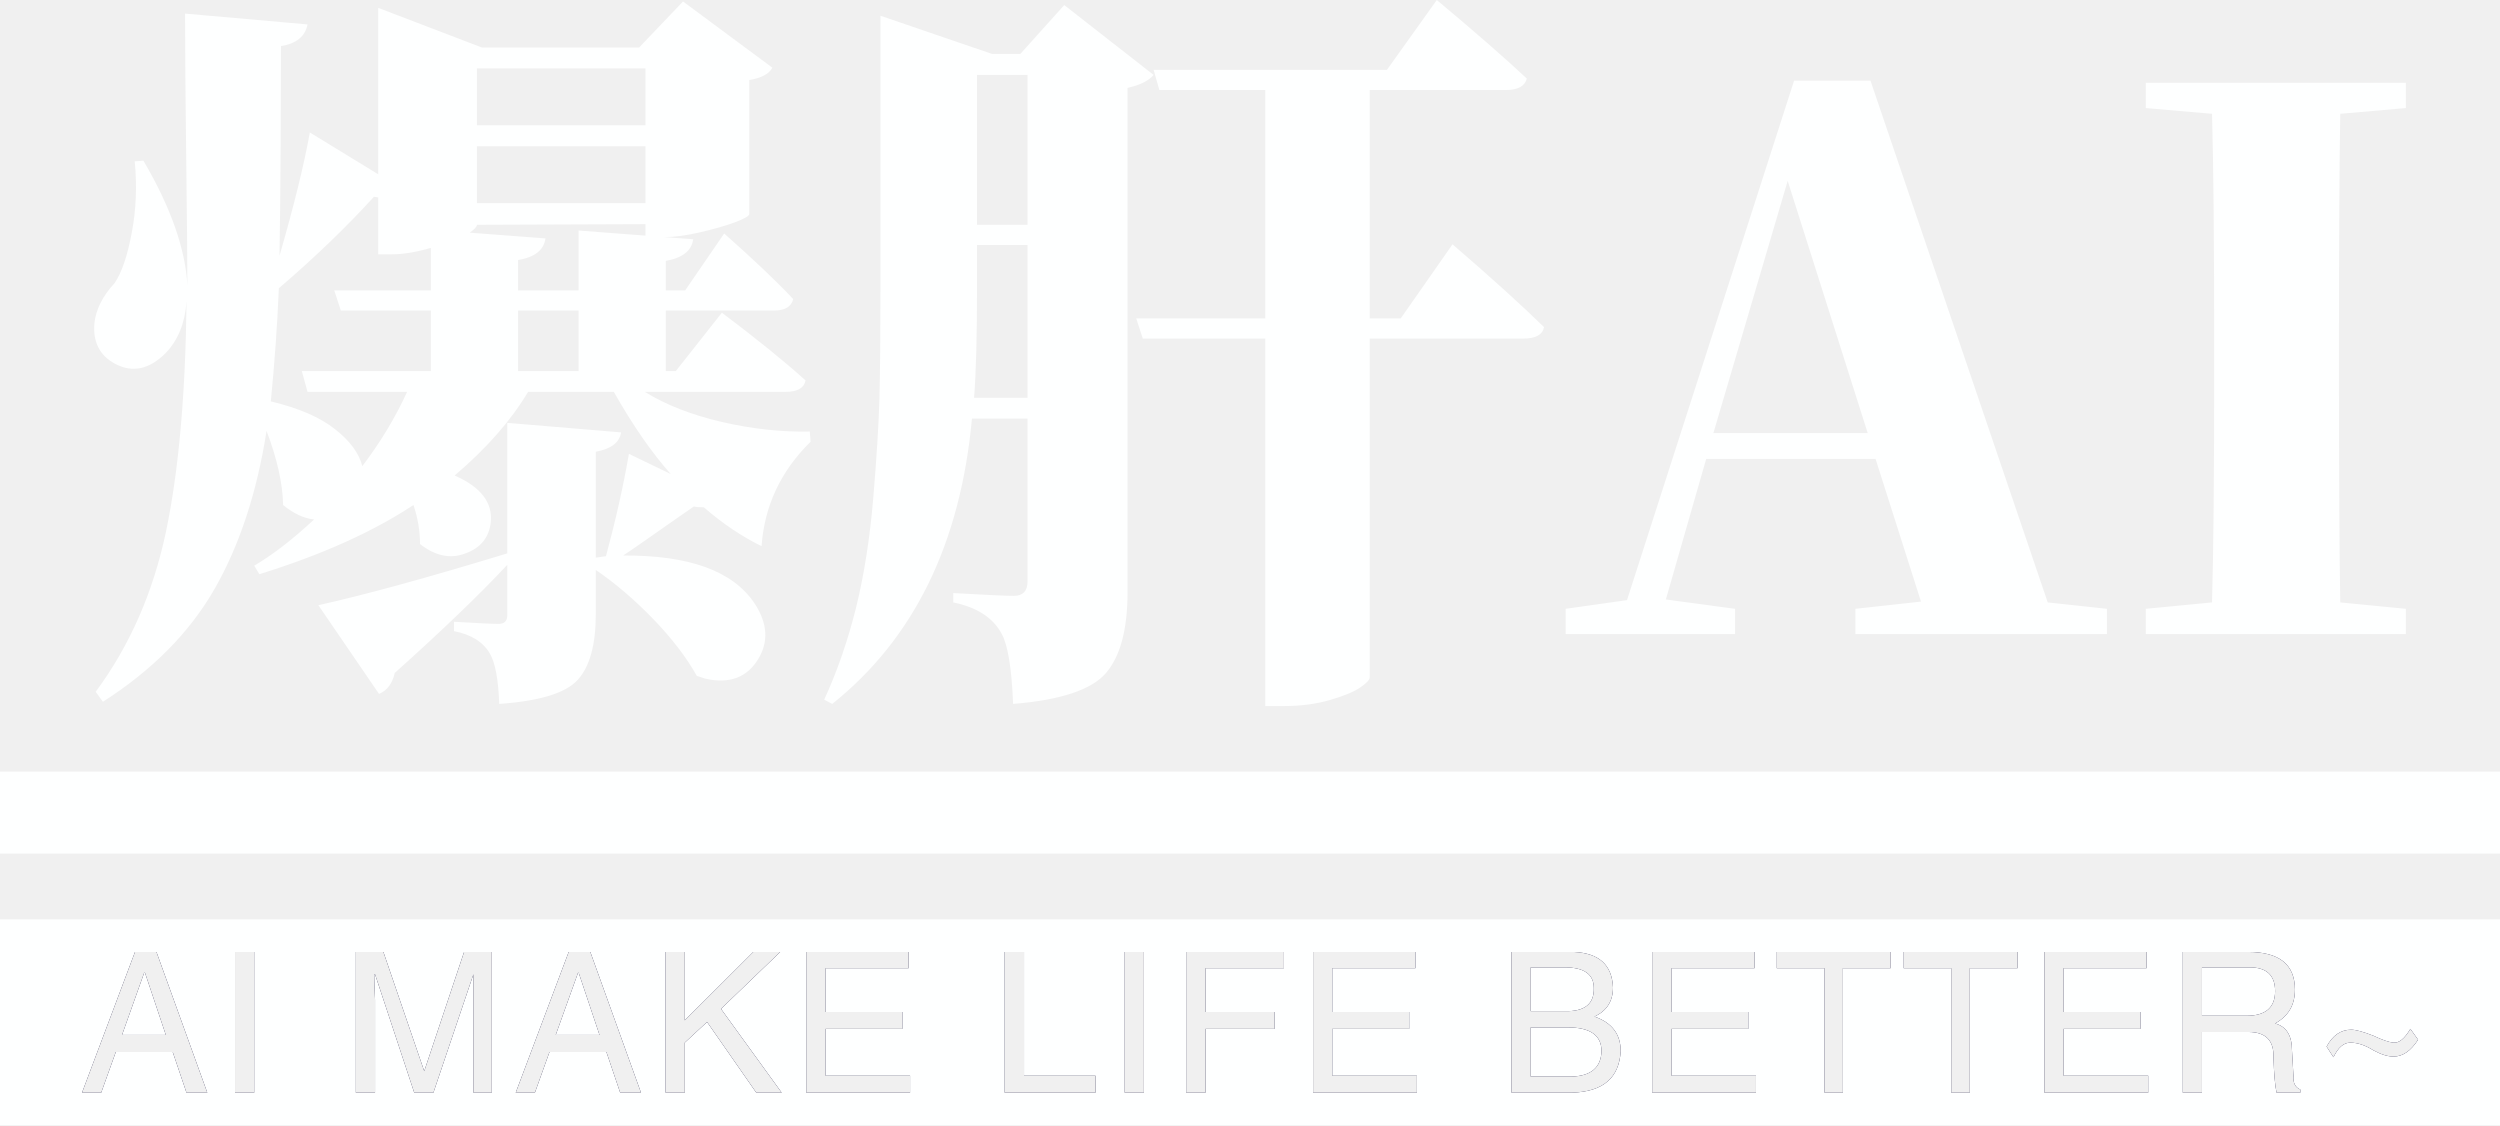
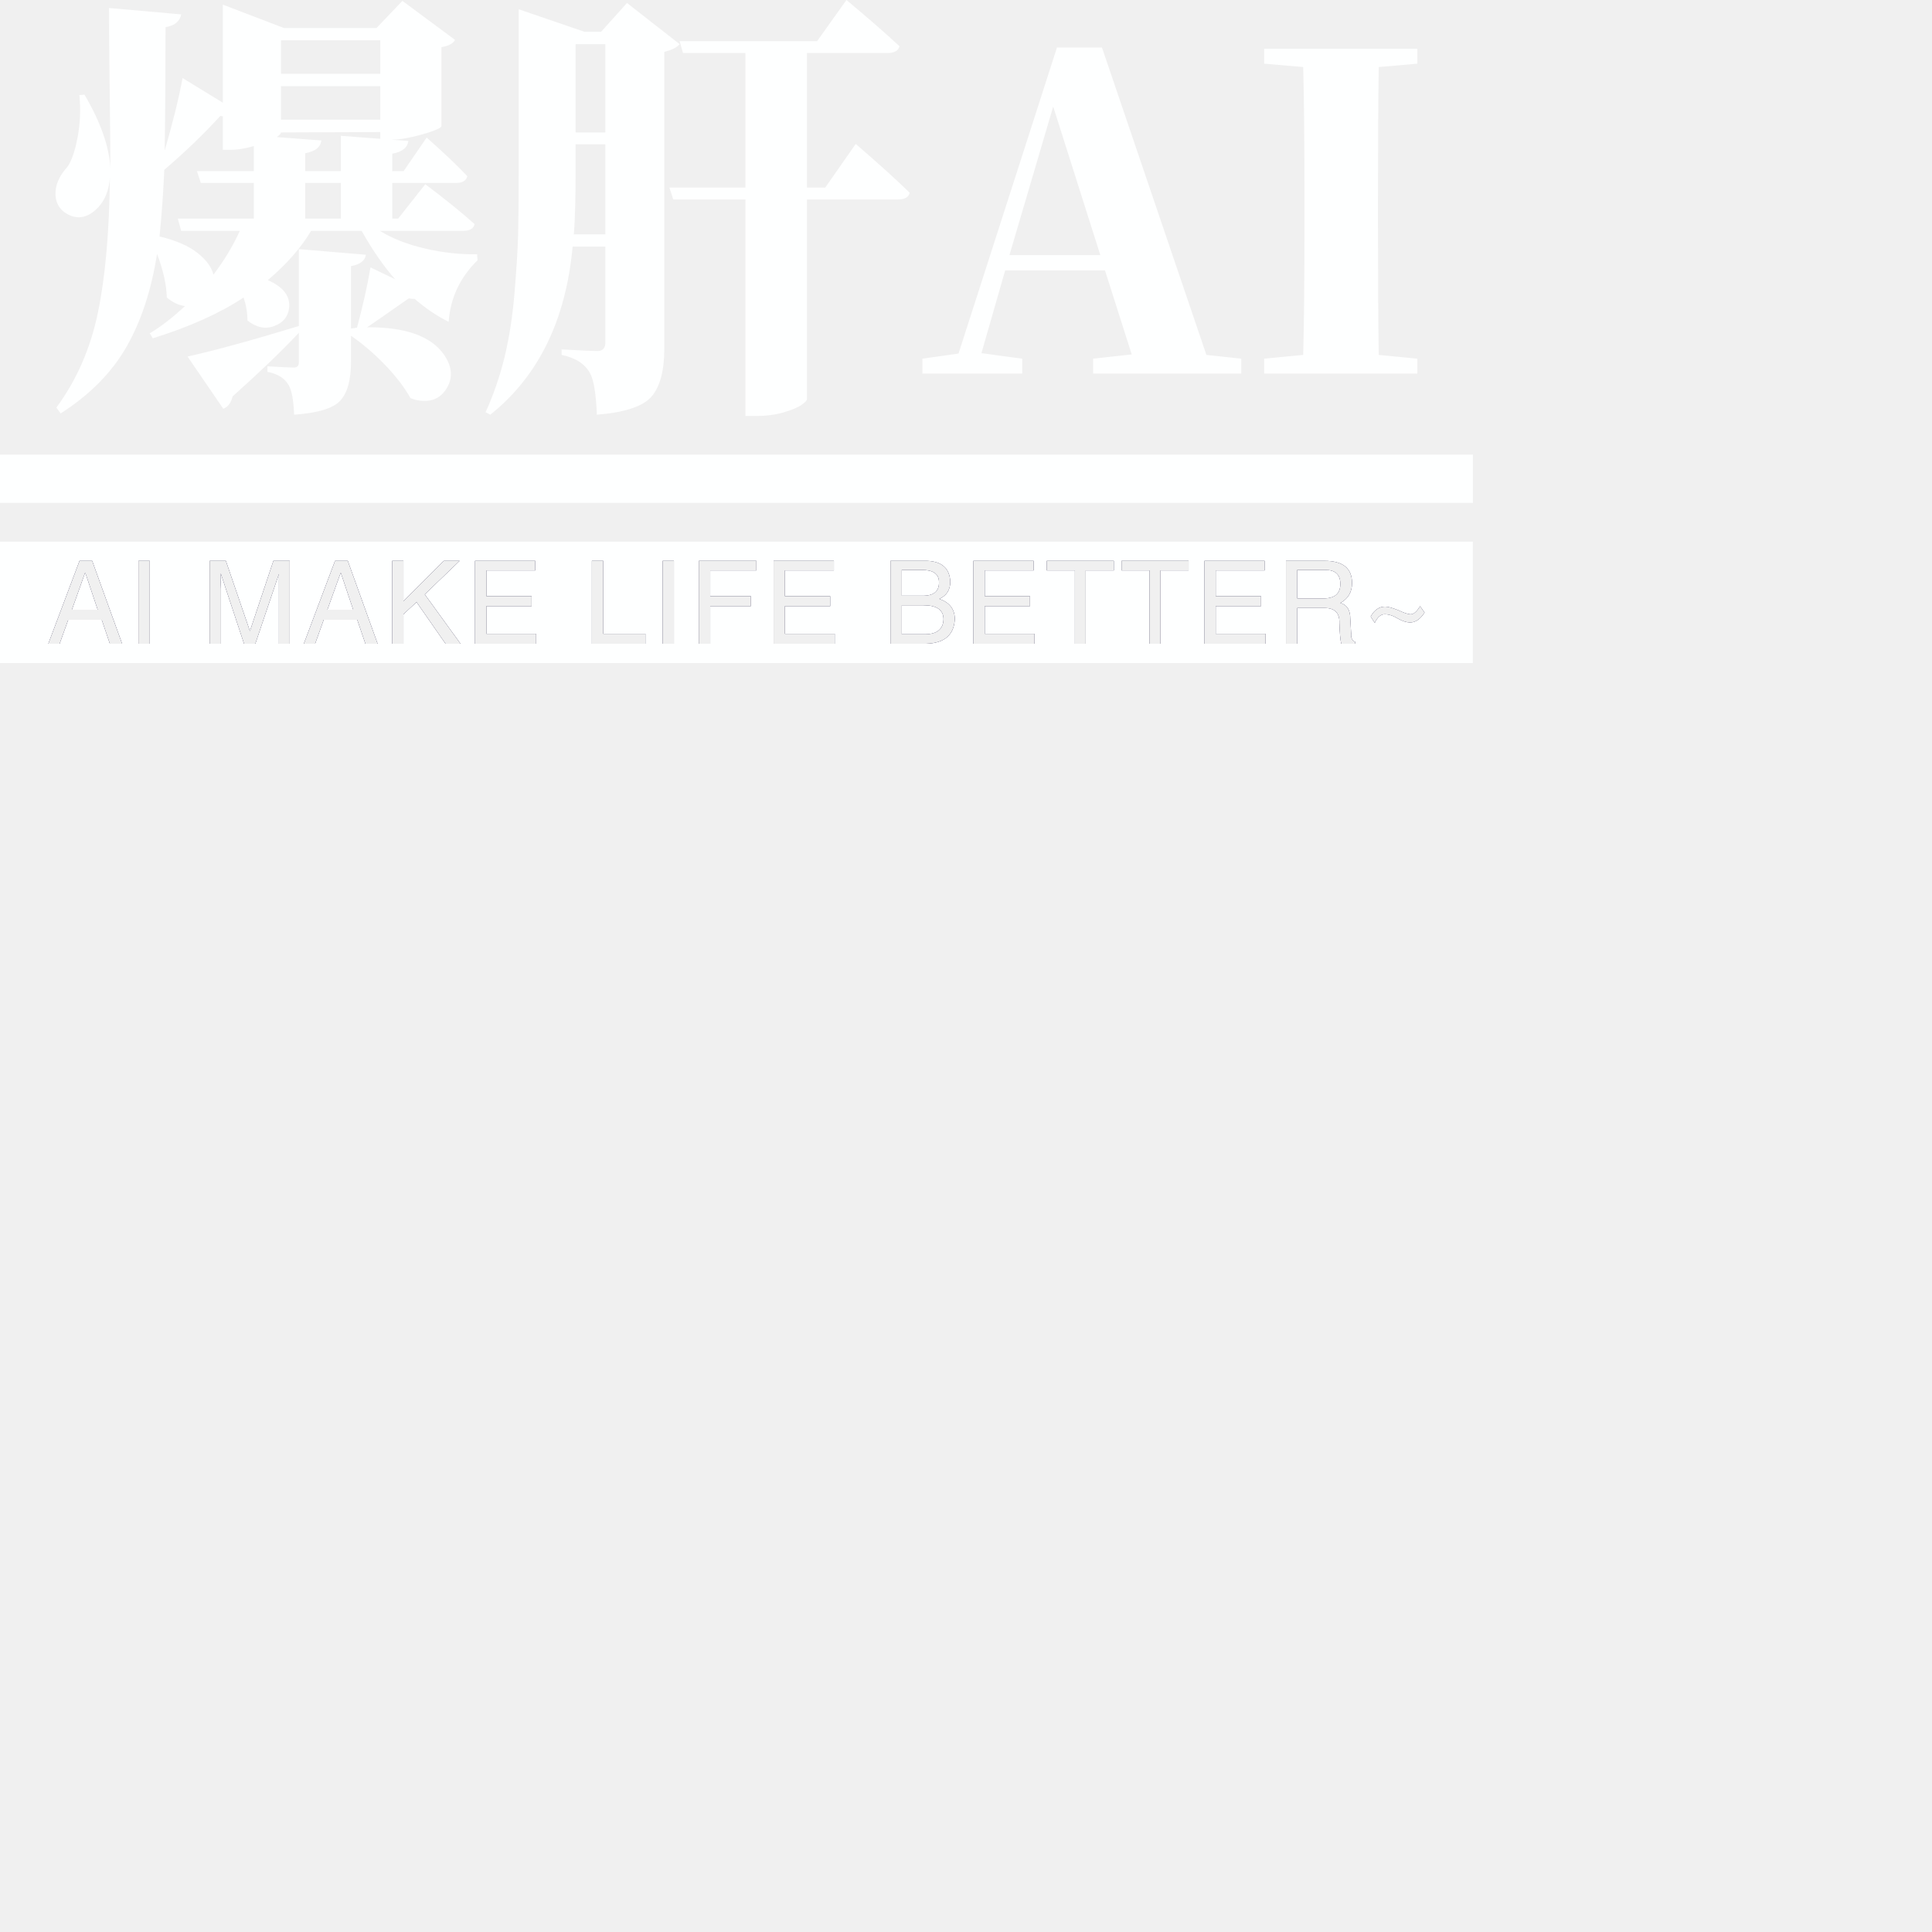
- <svg xmlns="http://www.w3.org/2000/svg" data-v-0dd9719b="" version="1.0" preserveAspectRatio="xMidYMid meet" color-interpolation-filters="sRGB" style="margin: auto;">
+ <svg xmlns="http://www.w3.org/2000/svg" data-v-0dd9719b="" viewBox="0,0,200,200" version="1.0" preserveAspectRatio="xMidYMid meet" color-interpolation-filters="sRGB" style="margin: auto;">
  <g data-v-0dd9719b="" fill="#feffff" class="linesvg">
    <rect fill="#feffff" height="5" x="0" y="47.06" width="152.47" />
    <g fill="#feffff">
      <g data-gra="path-name" fill-rule="" class="tp-name" transform="translate(5.743675,0)">
        <g transform="scale(1)">
          <g>
            <path d="M26.81-19.73L26.81-16.04 30.5-16.04 30.5-19.73 26.81-19.73ZM18.28-23.16L18.28-26.63 18.02-26.67Q15.51-23.91 12.22-21.09L12.22-21.09Q12.08-17.75 11.73-14.19L11.73-14.19Q14.28-13.58 15.64-12.5 17.01-11.43 17.31-10.24L17.31-10.24Q18.98-12.44 20.04-14.77L20.04-14.77 13.97-14.77 13.62-16.04 21.49-16.04 21.49-19.73 16-19.73 15.6-20.96 21.49-20.96 21.49-23.55Q20.13-23.16 19.12-23.16L19.12-23.16 18.28-23.16ZM34.58-31.03L34.58-34.5 24.3-34.5 24.3-31.03 34.58-31.03ZM24.3-29.75L24.3-26.28 34.58-26.28 34.58-29.75 24.3-29.75ZM30.5-20.96L30.5-24.61 34.58-24.3 34.58-25 24.3-24.96Q24.3-24.79 23.86-24.48L23.86-24.48 28.48-24.13Q28.34-23.07 26.81-22.81L26.81-22.81 26.81-20.96 30.5-20.96ZM44.6-12.35L44.6-12.35 44.65-11.73Q41.92-9.05 41.66-5.36L41.66-5.36Q39.86-6.24 38.14-7.73L38.14-7.73Q37.75-7.73 37.53-7.78L37.53-7.78Q37.09-7.47 36.36-6.97 35.64-6.46 34.69-5.8 33.75-5.14 33.22-4.79L33.22-4.79Q39.24-4.83 41.22-1.89L41.22-1.89Q42.45-0.04 41.42 1.58 40.39 3.21 38.23 2.72L38.23 2.72Q37.97 2.64 37.71 2.55L37.71 2.55Q36.78 0.88 35.07-0.9 33.35-2.68 31.55-3.91L31.55-3.91 31.55-1.23Q31.55 1.58 30.45 2.79 29.36 4 25.66 4.26L25.66 4.26Q25.58 2.02 25.09 1.19L25.09 1.19Q24.48 0.13 22.9-0.18L22.9-0.18 22.9-0.75Q25.09-0.62 25.62-0.62 26.15-0.62 26.15-1.14L26.15-1.14 26.15-4.22Q23.6-1.49 19.29 2.37L19.29 2.37Q19.07 3.34 18.33 3.65L18.33 3.65 14.63-1.76Q18.94-2.72 26.15-4.92L26.15-4.92 26.15-12.88 33.09-12.3Q32.96-11.38 31.55-11.12L31.55-11.12 31.55-4.66 32.17-4.75Q33.05-8 33.57-10.99L33.57-10.99 36.12-9.76Q34.37-11.73 32.65-14.77L32.65-14.77 27.42-14.77Q25.84-12.13 22.94-9.67L22.94-9.67Q25.36-8.61 25.14-6.77L25.14-6.77Q24.96-5.41 23.6-4.92L23.6-4.92Q22.24-4.39 20.83-5.49L20.83-5.49Q20.83-6.68 20.43-7.87L20.43-7.87Q16.7-5.41 11.03-3.65L11.03-3.65 10.72-4.17Q12.44-5.19 14.37-6.99L14.37-6.99Q13.45-7.08 12.48-7.87L12.48-7.87Q12.44-9.84 11.47-12.39L11.47-12.39Q10.59-6.77 8.31-2.77 6.02 1.23 1.49 4.13L1.49 4.13 1.05 3.52Q4.17-0.7 5.34-6.26 6.5-11.82 6.59-20.3L6.59-20.3Q6.46-18.33 5.32-17.14L5.32-17.14Q3.82-15.64 2.24-16.48L2.24-16.48Q0.83-17.23 0.97-18.94L0.97-18.94Q1.1-20.21 2.2-21.4L2.2-21.4Q2.86-22.37 3.25-24.48 3.65-26.59 3.43-28.83L3.43-28.83 3.96-28.87Q6.46-24.61 6.64-21.27L6.64-21.27Q6.64-23.55 6.57-29.07 6.5-34.58 6.5-37.84L6.5-37.84 13.97-37.18Q13.75-36.08 12.35-35.86L12.35-35.86Q12.35-34.37 12.33-29.82 12.3-25.27 12.26-23.07L12.26-23.07Q13.58-27.64 14.11-30.59L14.11-30.59 18.28-28.04 18.28-38.19 24.61-35.77 34.19-35.77 36.87-38.58 42.32-34.54Q42.01-33.97 40.91-33.79L40.91-33.79 40.91-25.62Q40.91-25.44 40.03-25.11 39.16-24.79 37.9-24.5 36.65-24.21 35.73-24.21L35.73-24.21 37.49-24.08Q37.35-23.03 35.82-22.76L35.82-22.76 35.82-20.96 37-20.96 39.38-24.43Q42.06-22.06 43.59-20.43L43.59-20.43Q43.42-19.73 42.41-19.73L42.41-19.73 35.82-19.73 35.82-16.04 36.43-16.04 39.24-19.6Q42.45-17.18 44.34-15.47L44.34-15.47Q44.21-14.77 43.11-14.77L43.11-14.77 34.54-14.77Q36.47-13.58 39.22-12.94 41.97-12.3 44.6-12.35ZM54.62-14.41L54.62-14.41 57.88-14.41 57.88-23.73 54.8-23.73 54.8-21.09Q54.8-16.7 54.62-14.41ZM57.88-24.96L57.88-34.1 54.8-34.1 54.8-24.96 57.88-24.96ZM57.44-35.38L60.12-38.36 65.57-34.1Q65.13-33.57 63.98-33.31L63.98-33.31 63.98-2.55Q63.98 0.83 62.67 2.37 61.35 3.91 57 4.26L57 4.26Q56.87 0.97 56.29-0.04L56.29-0.04Q55.5-1.49 53.35-1.93L53.35-1.93 53.35-2.5Q56.34-2.33 57.04-2.33L57.04-2.33Q57.88-2.33 57.88-3.21L57.88-3.21 57.88-13.14 54.49-13.14Q53.44-1.71 45.97 4.26L45.97 4.26 45.48 4Q46.67 1.41 47.42-1.6 48.16-4.61 48.47-8.28 48.78-11.95 48.85-14.41 48.91-16.88 48.91-21.09L48.91-21.09 48.91-37.71 55.72-35.38 57.44-35.38ZM78.75-19.25L80.64-19.25 83.8-23.77Q87.36-20.7 89.38-18.72L89.38-18.72Q89.25-18.02 88.11-18.02L88.11-18.02 78.75-18.02 78.75 2.64Q78.75 2.86 78.18 3.25 77.61 3.65 76.33 4.02 75.06 4.39 73.52 4.39L73.52 4.39 72.38 4.39 72.38-18.02 64.91-18.02 64.51-19.25 72.38-19.25 72.38-33.18 65.92-33.18 65.57-34.41 79.8-34.41 82.84-38.67Q86.31-35.77 88.33-33.88L88.33-33.88Q88.15-33.18 87.06-33.18L87.06-33.18 78.75-33.18 78.75-19.25ZM104.24-27.64L99.71-12.26 109.12-12.26 104.24-27.64ZM109.29-33.75L120.1-1.93 123.71-1.54 123.71 0 108.37 0 108.37-1.54 112.37-1.98 109.6-10.68 99.27-10.68 96.81-2.11 101.03-1.54 101.03 0 90.7 0 90.7-1.54 94.44-2.07 104.63-33.75 109.29-33.75ZM141.94-33.62L141.94-32.08 137.94-31.73Q137.86-27.16 137.86-17.75L137.86-17.75 137.86-15.82Q137.86-6.55 137.94-1.93L137.94-1.93 141.94-1.54 141.94 0 126.08 0 126.08-1.54 130.12-1.93Q130.25-6.46 130.25-15.78L130.25-15.78 130.25-17.75Q130.25-27.11 130.12-31.73L130.12-31.73 126.08-32.08 126.08-33.62 141.94-33.62Z" transform="translate(-0.9573548, 38.67)" />
          </g>
        </g>
      </g>
      <g data-gra="path-slogan" fill-rule="" class="tp-slogan" fill="#feffff" transform="translate(0,56.06)">
        <g mask="url(#82fefd1f-766e-4ee1-b3ef-9c18eea57202)">
          <g>
            <rect data-gra="graph-name-bg" stroke-width="2" class="i-icon-bg" x="0" y="0" width="152.47" height="12.58" fill-opacity="1" />
          </g>
          <g transform="translate(5,2)">
            <g transform="scale(1, 1)" fill="#131137">
              <g transform="scale(1)">
                <path d="M6.56 0L5.72-2.48L2.25-2.48L1.36 0L0.19 0L3.42-8.58L4.73-8.58L7.83 0L6.56 0ZM3.98-7.31L2.63-3.52L5.30-3.52L4.03-7.31L3.98-7.31ZM9.52-8.58L10.69-8.58L10.69 0L9.52 0L9.52-8.58ZM25.18-8.58L25.18 0L24.06 0L24.06-5.06Q24.06-5.77 24.06-7.22L24.06-7.22L21.62 0L20.45 0L18.06-7.22L18.01-7.22Q18.01-6.70 18.06-5.67L18.06-5.67Q18.06-5.16 18.06-5.06L18.06-5.06L18.06 0L16.89 0L16.89-8.58L18.57-8.58L21.06-1.31L23.49-8.58L25.18-8.58ZM33.01 0L32.17-2.48L28.70-2.48L27.81 0L26.64 0L29.87-8.58L31.19-8.58L34.28 0L33.01 0ZM30.44-7.31L29.08-3.52L31.75-3.52L30.48-7.31L30.44-7.31ZM38.31-4.31L36.95-3.05L36.95 0L35.78 0L35.78-8.58L36.95-8.58L36.95-4.41L41.13-8.58L42.77-8.58L39.16-5.11L42.86 0L41.31 0L38.31-4.31ZM45.54-1.03L50.69-1.03L50.69 0L44.36 0L44.36-8.58L50.60-8.58L50.60-7.59L45.54-7.59L45.54-4.92L50.22-4.92L50.22-3.89L45.54-3.89L45.54-1.03ZM56.46-8.58L57.64-8.58L57.64-1.03L62.00-1.03L62.00 0L56.46 0L56.46-8.58ZM63.78-8.58L64.95-8.58L64.95 0L63.78 0L63.78-8.58ZM72.92-3.89L68.71-3.89L68.71 0L67.53 0L67.53-8.58L73.49-8.58L73.49-7.59L68.71-7.59L68.71-4.92L72.92-4.92L72.92-3.89ZM76.44-1.03L81.60-1.03L81.60 0L75.27 0L75.27-8.58L81.51-8.58L81.51-7.59L76.44-7.59L76.44-4.92L81.13-4.92L81.13-3.89L76.44-3.89L76.44-1.03ZM90.61-7.64L88.54-7.64L88.54-4.97L90.61-4.97Q92.43-4.92 92.39-6.38L92.39-6.38Q92.39-7.64 90.61-7.64L90.61-7.64ZM91.08 0L87.37 0L87.37-8.58L91.17-8.58Q93.47-8.48 93.56-6.42L93.56-6.42Q93.56-5.16 92.43-4.64L92.43-4.64Q94.03-4.08 94.03-2.53L94.03-2.53Q93.89-0.09 91.08 0L91.08 0ZM90.79-3.98L88.54-3.98L88.54-0.98L91.03-0.98Q92.81-1.03 92.86-2.53L92.86-2.53Q92.86-3.98 90.79-3.98L90.79-3.98ZM97.13-1.03L102.28-1.03L102.28 0L95.95 0L95.95-8.58L102.19-8.58L102.19-7.59L97.13-7.59L97.13-4.92L101.81-4.92L101.81-3.89L97.13-3.89L97.13-1.03ZM106.46-7.59L103.55-7.59L103.55-8.58L110.49-8.58L110.49-7.59L107.58-7.59L107.58 0L106.46 0L106.46-7.59ZM114.19-7.59L111.29-7.59L111.29-8.58L118.23-8.58L118.23-7.59L115.32-7.59L115.32 0L114.19 0L114.19-7.59ZM121.04-1.03L126.20-1.03L126.20 0L119.87 0L119.87-8.58L126.10-8.58L126.10-7.59L121.04-7.59L121.04-4.92L125.73-4.92L125.73-3.89L121.04-3.89L121.04-1.03ZM132.30-3.70L129.48-3.70L129.48 0L128.31 0L128.31-8.58L132.30-8.58Q135.15-8.58 135.15-6.28L135.15-6.28Q135.15-4.88 133.94-4.22L133.94-4.22Q134.97-3.94 134.97-2.58L134.97-2.58L135.06-1.03Q135.01-0.38 135.48-0.19L135.48-0.19L135.48 0L134.03 0Q133.89-0.61 133.84-2.16L133.84-2.16Q133.89-3.70 132.30-3.70L132.30-3.70ZM132.39-7.64L129.48-7.64L129.48-4.69L132.20-4.69Q133.94-4.69 133.94-6.19L133.94-6.19Q133.94-7.64 132.39-7.64L132.39-7.64ZM142.19-3.89L142.19-3.89L142.66-3.23Q142.00-2.20 141.16-2.20L141.16-2.20Q140.64-2.20 139.94-2.58L139.94-2.58Q139.19-3.05 138.53-3.05L138.53-3.05Q137.92-3.05 137.50-2.16L137.50-2.16L137.08-2.81Q137.64-3.84 138.58-3.84L138.58-3.84Q139.00-3.84 139.94-3.47L139.94-3.47Q140.74-3.09 141.16-3.05L141.16-3.05Q141.67-3 142.19-3.89Z" transform="translate(-0.1875, 8.578125)" />
              </g>
            </g>
          </g>
        </g>
      </g>
    </g>
  </g>
  <mask id="82fefd1f-766e-4ee1-b3ef-9c18eea57202">
    <g fill="white">
      <rect data-gra="graph-name-bg" stroke-width="2" class="i-icon-bg" x="0" y="0" width="152.47" height="12.58" fill-opacity="1" />
    </g>
    <g transform="translate(5,2)" fill="black">
      <g transform="scale(1, 1)">
        <g transform="scale(1)">
          <path d="M6.56 0L5.72-2.48L2.25-2.48L1.36 0L0.19 0L3.42-8.58L4.73-8.58L7.83 0L6.56 0ZM3.98-7.31L2.63-3.52L5.30-3.52L4.03-7.31L3.98-7.31ZM9.52-8.58L10.69-8.58L10.69 0L9.52 0L9.52-8.58ZM25.18-8.58L25.18 0L24.06 0L24.06-5.06Q24.06-5.77 24.06-7.22L24.06-7.22L21.62 0L20.45 0L18.06-7.22L18.01-7.22Q18.01-6.70 18.06-5.67L18.06-5.67Q18.06-5.16 18.06-5.06L18.06-5.06L18.06 0L16.89 0L16.89-8.58L18.57-8.58L21.06-1.31L23.49-8.58L25.18-8.58ZM33.01 0L32.17-2.48L28.70-2.48L27.81 0L26.64 0L29.87-8.58L31.19-8.58L34.28 0L33.01 0ZM30.44-7.31L29.08-3.52L31.75-3.52L30.48-7.31L30.44-7.31ZM38.31-4.31L36.95-3.05L36.95 0L35.78 0L35.78-8.58L36.95-8.58L36.95-4.41L41.13-8.58L42.77-8.58L39.16-5.11L42.86 0L41.31 0L38.31-4.31ZM45.54-1.03L50.69-1.03L50.69 0L44.36 0L44.36-8.58L50.60-8.58L50.60-7.59L45.54-7.59L45.54-4.92L50.22-4.92L50.22-3.89L45.54-3.89L45.54-1.03ZM56.46-8.58L57.64-8.58L57.64-1.03L62.00-1.03L62.00 0L56.46 0L56.46-8.58ZM63.78-8.58L64.95-8.58L64.95 0L63.78 0L63.78-8.58ZM72.92-3.89L68.71-3.89L68.71 0L67.53 0L67.53-8.58L73.49-8.58L73.49-7.59L68.71-7.59L68.71-4.92L72.92-4.92L72.92-3.89ZM76.44-1.03L81.60-1.03L81.60 0L75.27 0L75.27-8.58L81.51-8.58L81.51-7.59L76.44-7.59L76.44-4.92L81.13-4.92L81.13-3.89L76.44-3.89L76.44-1.03ZM90.61-7.64L88.54-7.64L88.54-4.97L90.61-4.97Q92.43-4.92 92.39-6.38L92.39-6.38Q92.39-7.64 90.61-7.64L90.61-7.64ZM91.08 0L87.37 0L87.37-8.58L91.17-8.58Q93.47-8.48 93.56-6.42L93.56-6.42Q93.56-5.16 92.43-4.64L92.43-4.64Q94.03-4.08 94.03-2.53L94.03-2.53Q93.89-0.09 91.08 0L91.08 0ZM90.79-3.98L88.54-3.98L88.54-0.98L91.03-0.98Q92.81-1.03 92.86-2.53L92.86-2.53Q92.86-3.98 90.79-3.98L90.79-3.98ZM97.13-1.03L102.28-1.03L102.28 0L95.95 0L95.95-8.58L102.19-8.58L102.19-7.59L97.13-7.59L97.13-4.92L101.81-4.92L101.81-3.89L97.13-3.89L97.13-1.03ZM106.46-7.59L103.55-7.59L103.55-8.58L110.49-8.58L110.49-7.59L107.58-7.59L107.58 0L106.46 0L106.46-7.59ZM114.19-7.59L111.29-7.59L111.29-8.58L118.23-8.58L118.23-7.59L115.32-7.59L115.32 0L114.19 0L114.19-7.59ZM121.04-1.03L126.20-1.03L126.20 0L119.87 0L119.87-8.58L126.10-8.58L126.10-7.59L121.04-7.59L121.04-4.92L125.73-4.92L125.73-3.89L121.04-3.89L121.04-1.03ZM132.30-3.70L129.48-3.70L129.48 0L128.31 0L128.31-8.58L132.30-8.58Q135.15-8.58 135.15-6.28L135.15-6.28Q135.15-4.88 133.94-4.22L133.94-4.22Q134.97-3.94 134.97-2.58L134.97-2.58L135.06-1.03Q135.01-0.38 135.48-0.19L135.48-0.19L135.48 0L134.03 0Q133.89-0.61 133.84-2.16L133.84-2.16Q133.89-3.70 132.30-3.70L132.30-3.70ZM132.39-7.64L129.48-7.64L129.48-4.69L132.20-4.69Q133.94-4.69 133.94-6.19L133.94-6.19Q133.94-7.64 132.39-7.64L132.39-7.64ZM142.19-3.89L142.19-3.89L142.66-3.23Q142.00-2.20 141.16-2.20L141.16-2.20Q140.64-2.20 139.94-2.58L139.94-2.58Q139.19-3.05 138.53-3.05L138.53-3.05Q137.92-3.05 137.50-2.16L137.50-2.16L137.08-2.81Q137.64-3.84 138.58-3.84L138.58-3.84Q139.00-3.84 139.94-3.47L139.94-3.47Q140.74-3.09 141.16-3.05L141.16-3.05Q141.67-3 142.19-3.89Z" transform="translate(-0.1875, 8.578125)" />
        </g>
      </g>
    </g>
  </mask>
  <defs v-gra="od" />
</svg>
